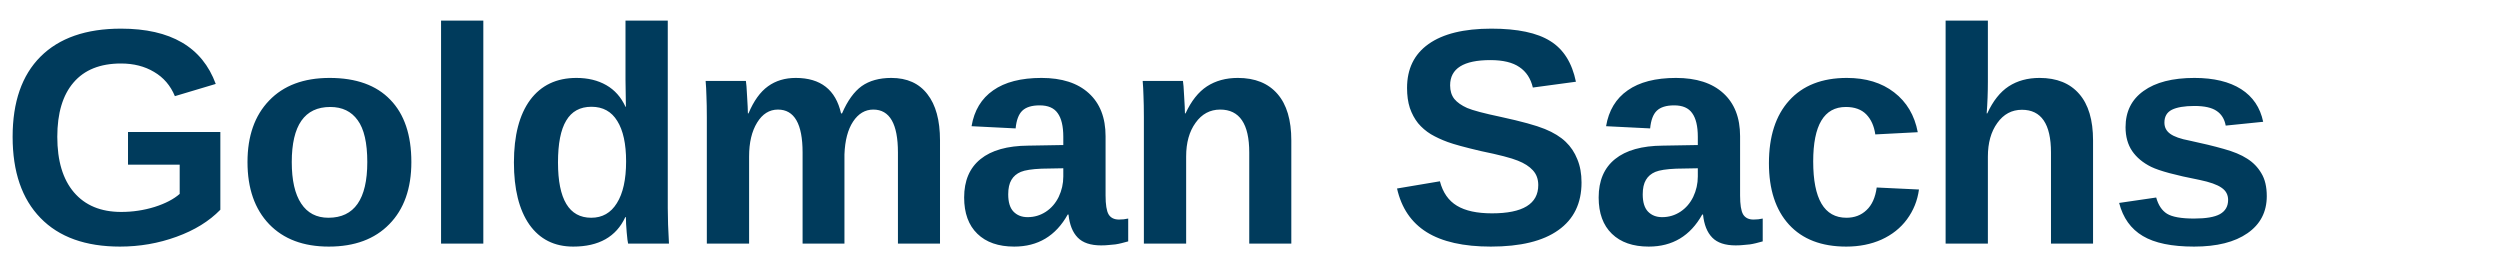
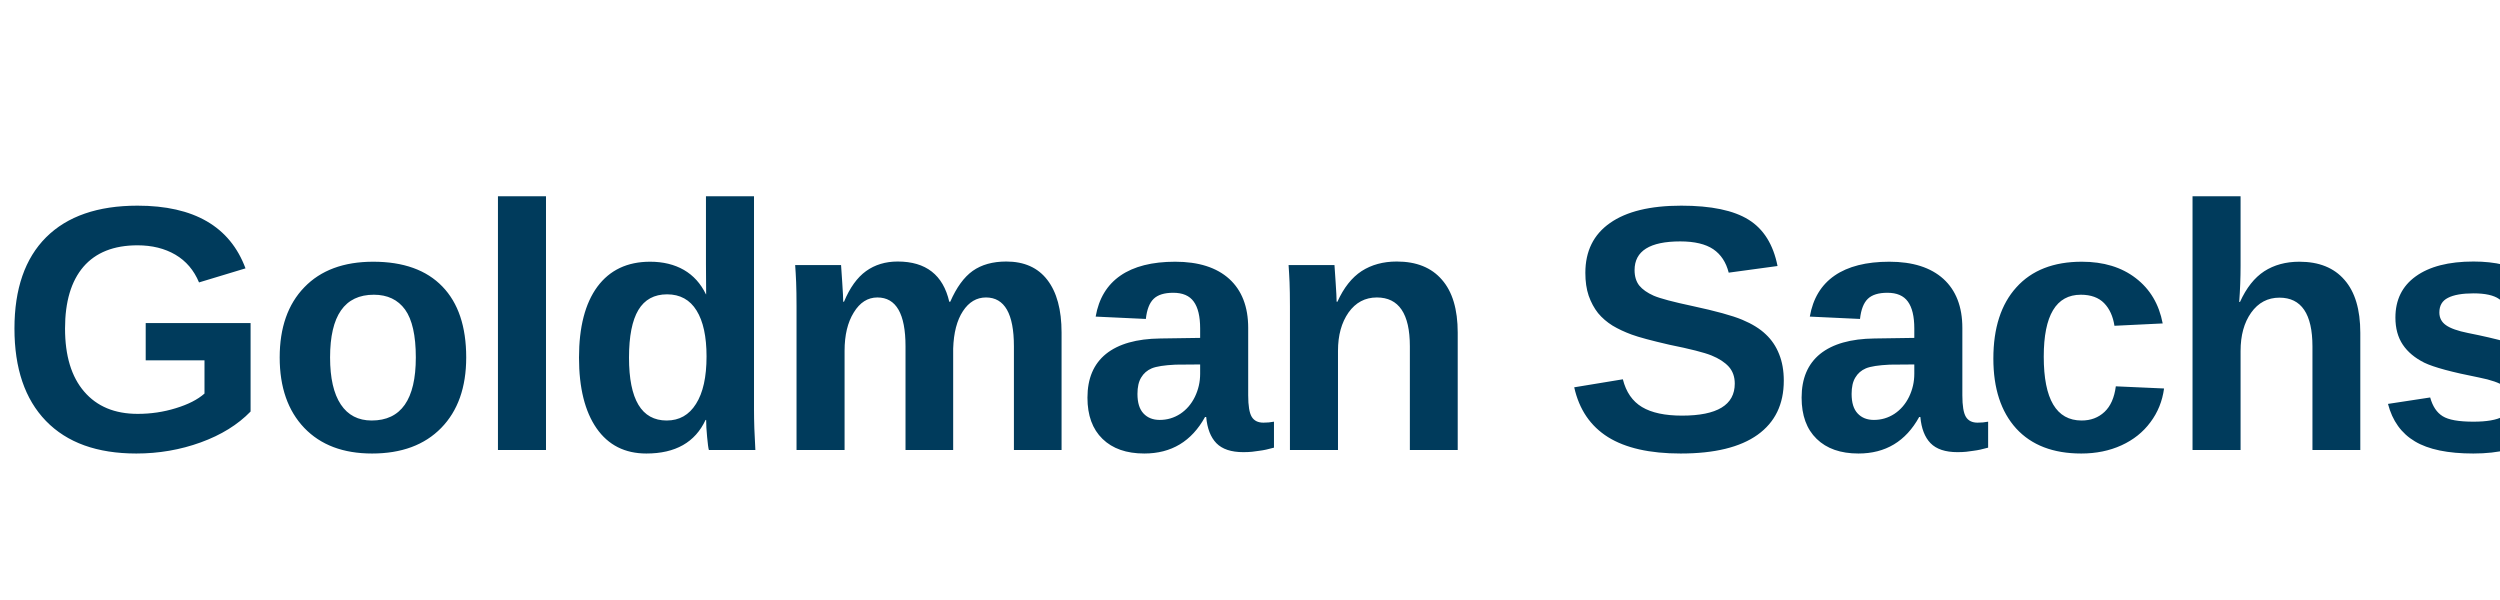
- <svg xmlns="http://www.w3.org/2000/svg" viewBox="0 11 195 20">
-   <text x="0" y="30" font-family="Arial, Helvetica, sans-serif" font-size="24" font-weight="700" fill="#003B5C" letter-spacing="-0.3">Goldman Sachs</text>
+ <svg xmlns="http://www.w3.org/2000/svg" width="200" height="48" viewBox="0 0 200 48">
+   <text x="0" y="36" font-family="Arial, Helvetica, sans-serif" font-size="28" font-weight="700" fill="#003B5C" letter-spacing="-0.5">Goldman Sachs</text>
</svg>
